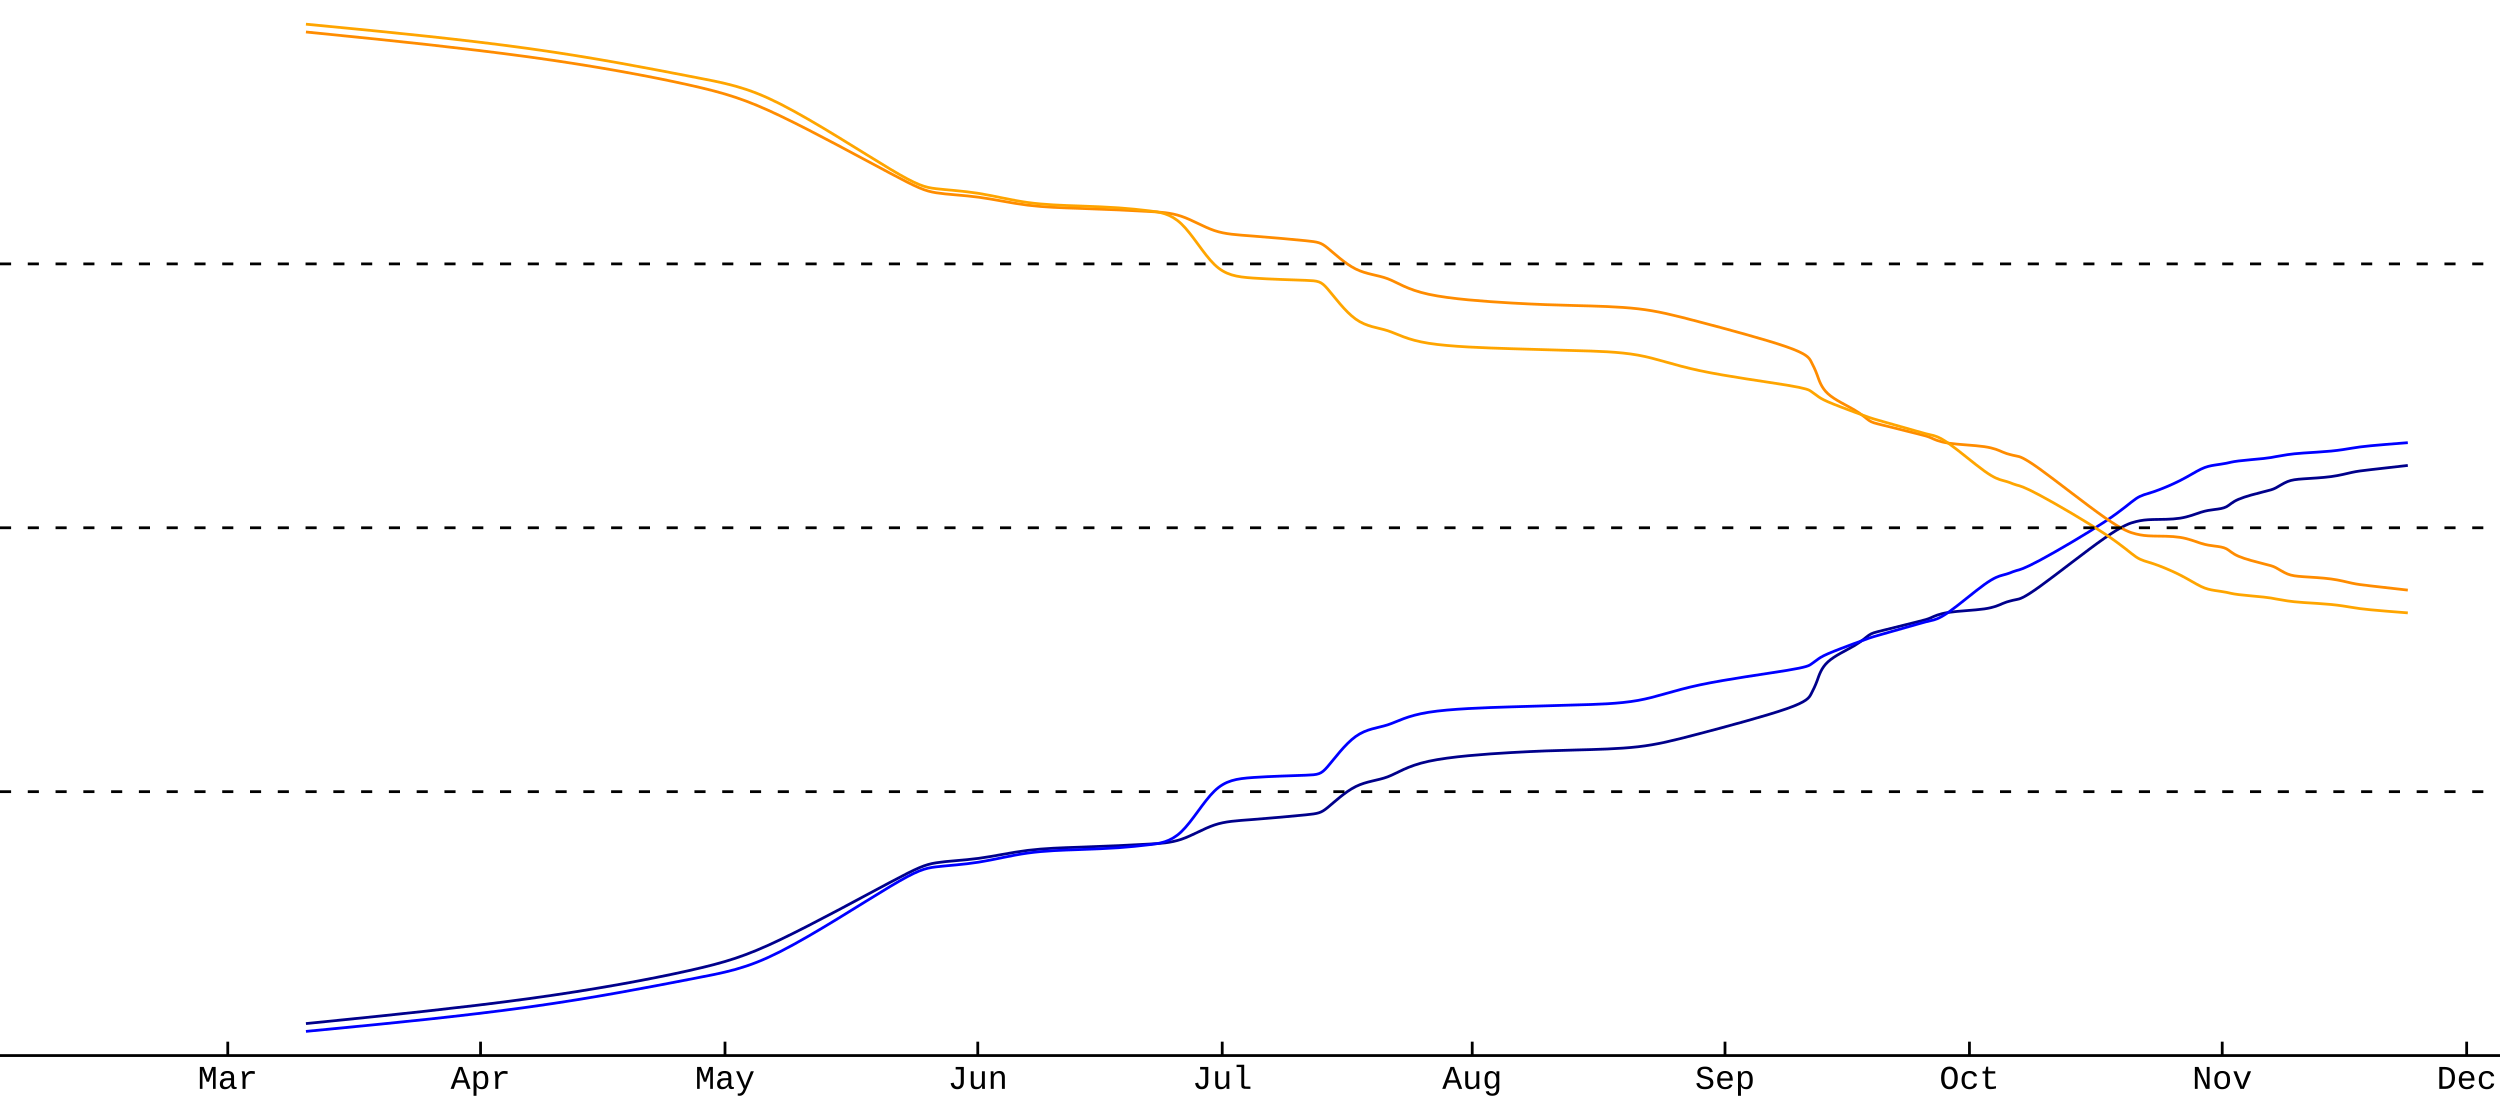
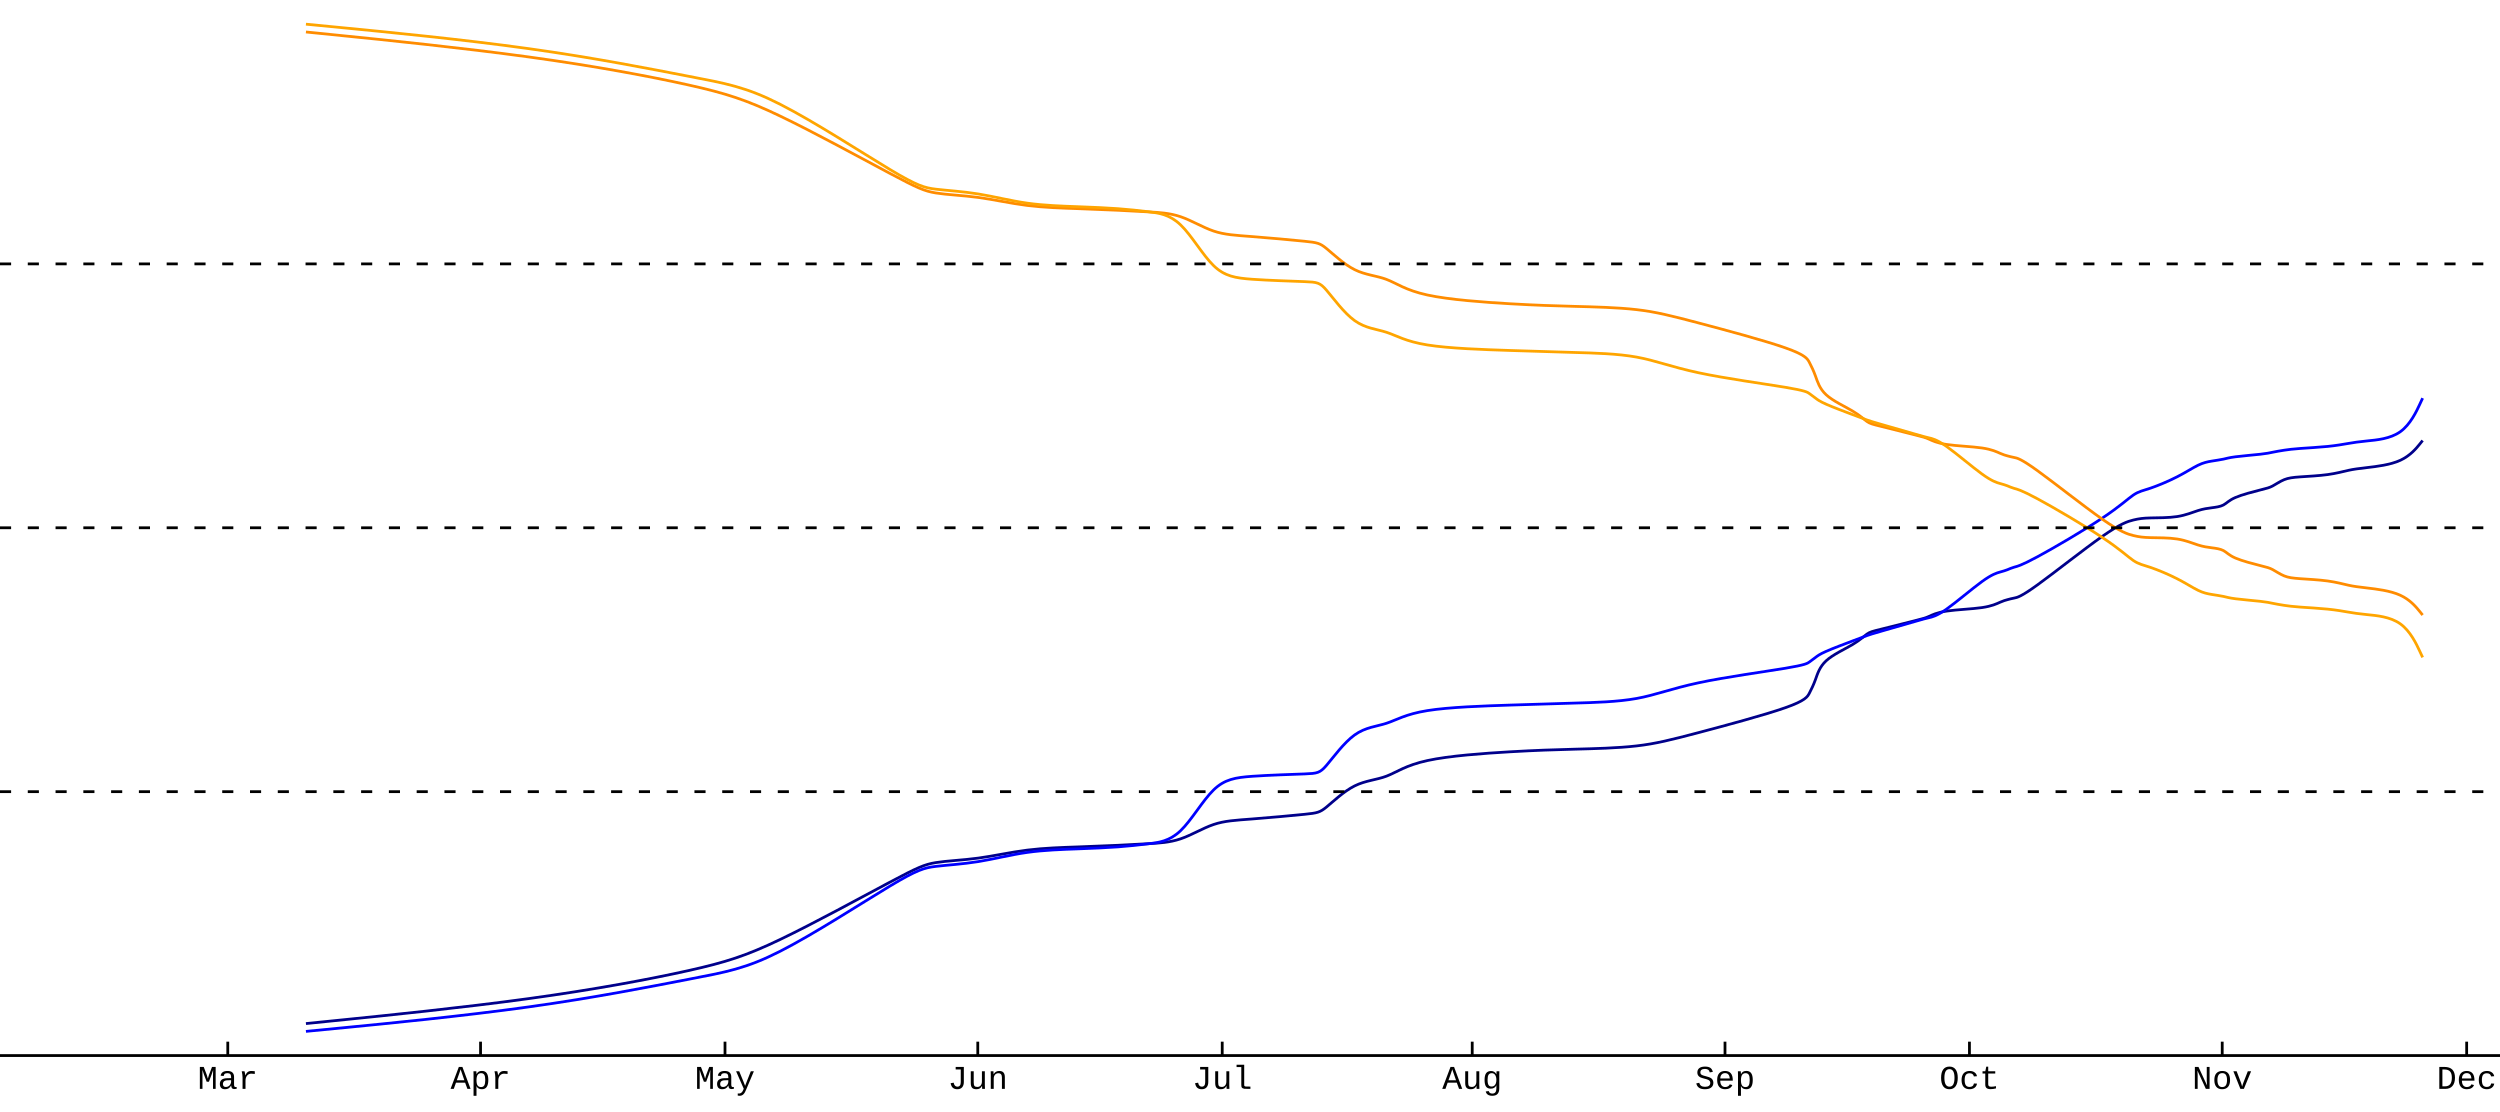
<svg xmlns="http://www.w3.org/2000/svg" viewBox="0 0 900 400" width="900" height="400">
  <style>
    text {
      font-family: "Courier New", Courier, monospace;
      font-size: 12px;
    }
  </style>
  <g class="lines" fill="none">
-     <path stroke="darkblue" d="M866.811,167.559L864.308,167.842C861.805,168.125,856.798,168.692,853.51,169.07C850.222,169.448,848.653,169.637,846.683,170.062C844.714,170.487,842.345,171.148,839.184,171.573C836.022,171.998,832.067,172.187,829.318,172.377C826.569,172.567,825.025,172.756,823.502,173.37C821.979,173.983,820.477,175.02,819.306,175.634C818.136,176.247,817.298,176.437,814.843,177.05C812.389,177.664,808.319,178.701,805.897,179.738C803.474,180.776,802.7,181.813,801.529,182.426C800.358,183.04,798.79,183.229,797.271,183.419C795.751,183.608,794.28,183.798,792.331,184.411C790.382,185.025,787.955,186.062,784.824,186.548C781.692,187.033,777.856,186.967,775.186,187.029C772.516,187.091,771.011,187.281,768.967,187.77C766.923,188.26,764.341,189.05,757.707,193.68C751.073,198.311,740.388,206.783,734.375,211.113C728.362,215.444,727.022,215.633,725.995,215.823C724.968,216.013,724.254,216.202,723.534,216.392C722.815,216.581,722.09,216.771,720.879,217.296C719.669,217.82,717.972,218.68,714.347,219.205C710.722,219.73,705.168,219.919,701.566,220.452C697.964,220.984,696.315,221.859,695.119,222.391C693.924,222.924,693.184,223.113,690.016,223.908C686.848,224.702,681.253,226.101,678.024,226.896C674.795,227.69,673.931,227.88,672.794,228.674C671.656,229.469,670.246,230.868,667.465,232.503C664.685,234.137,660.535,236.007,658.09,238.233C655.645,240.459,654.905,243.041,654.178,245.025C653.451,247.009,652.737,248.395,652.023,249.78C651.309,251.166,650.595,252.552,643.206,255.134C635.818,257.716,621.756,261.495,611.949,264.077C602.143,266.659,596.593,268.045,589.687,268.833C582.782,269.62,574.52,269.81,567.21,270C559.9,270.189,553.542,270.379,544.111,270.919C534.68,271.46,522.175,272.352,514.296,274.063C506.416,275.774,503.16,278.304,499.55,279.664C495.941,281.023,491.977,281.213,488.066,283.158C484.155,285.103,480.296,288.803,477.909,290.748C475.521,292.693,474.606,292.883,470.033,293.346C465.461,293.81,457.232,294.547,451.154,295.011C445.076,295.474,441.15,295.664,437.188,296.998C433.226,298.333,429.229,300.814,425.266,302.149C421.303,303.484,417.375,303.673,413.736,303.863C410.098,304.052,406.75,304.242,402.691,304.431C398.632,304.621,393.864,304.811,388.233,305C382.602,305.19,376.11,305.379,369.965,306.141C363.82,306.904,358.022,308.239,352.34,309.001C346.658,309.763,341.093,309.953,337.019,310.604C332.946,311.255,330.364,312.369,320.428,317.651C310.493,322.933,293.203,332.384,280.924,338.261C268.646,344.137,261.378,346.438,247.811,349.459C234.243,352.479,214.374,356.218,190.379,359.509C166.384,362.799,138.261,365.642,124.2,367.064L110.139,368.485" />
-     <path stroke="blue" d="M866.811,159.365L864.308,159.562C861.805,159.758,856.798,160.151,853.51,160.466C850.222,160.781,848.653,161.017,846.683,161.342C844.714,161.666,842.345,162.079,839.184,162.386C836.022,162.693,832.067,162.894,829.318,163.084C826.569,163.274,825.025,163.454,823.502,163.674C821.979,163.894,820.477,164.154,819.306,164.381C818.136,164.608,817.298,164.801,814.843,165.061C812.389,165.321,808.319,165.647,805.897,165.947C803.474,166.247,802.7,166.521,801.529,166.758C800.358,166.995,798.79,167.195,797.271,167.436C795.751,167.677,794.28,167.959,792.331,168.893C790.382,169.827,787.955,171.413,784.824,173.001C781.692,174.588,777.856,176.176,775.186,177.067C772.516,177.958,771.011,178.151,768.967,179.519C766.923,180.888,764.341,183.43,757.707,187.825C751.073,192.219,740.388,198.466,734.375,201.689C728.362,204.912,727.022,205.112,725.995,205.383C724.968,205.655,724.254,205.998,723.534,206.269C722.815,206.541,722.09,206.741,720.879,207.067C719.669,207.394,717.972,207.846,714.347,210.45C710.722,213.053,705.168,217.807,701.566,220.337C697.964,222.866,696.315,223.172,695.119,223.424C693.924,223.677,693.184,223.877,690.016,224.773C686.848,225.67,681.253,227.264,678.024,228.186C674.795,229.108,673.931,229.359,672.794,229.747C671.656,230.136,670.246,230.662,667.465,231.697C664.685,232.732,660.535,234.276,658.09,235.34C655.645,236.405,654.905,236.989,654.178,237.53C653.451,238.071,652.737,238.568,652.023,239.084C651.309,239.601,650.595,240.136,643.206,241.355C635.818,242.573,621.756,244.473,611.949,246.559C602.143,248.644,596.593,250.915,589.687,252.15C582.782,253.386,574.52,253.587,567.21,253.782C559.9,253.978,553.542,254.169,544.111,254.465C534.68,254.762,522.175,255.164,514.296,256.42C506.416,257.676,503.16,259.786,499.55,260.948C495.941,262.109,491.977,262.323,488.066,265.116C484.155,267.909,480.296,273.282,477.909,276.031C475.521,278.78,474.606,278.905,470.033,279.079C465.461,279.252,457.232,279.474,451.154,279.897C445.076,280.32,441.15,280.943,437.188,284.781C433.226,288.618,429.229,295.67,425.266,299.433C421.303,303.196,417.375,303.672,413.736,304.095C410.098,304.519,406.75,304.891,402.691,305.176C398.632,305.462,393.864,305.662,388.233,305.859C382.602,306.057,376.11,306.251,369.965,307.104C363.82,307.957,358.022,309.468,352.34,310.375C346.658,311.281,341.093,311.583,337.019,312.064C332.946,312.544,330.364,313.205,320.428,319.15C310.493,325.095,293.203,336.324,280.924,342.56C268.646,348.796,261.378,350.037,247.811,352.634C234.243,355.231,214.374,359.183,190.379,362.52C166.384,365.856,138.261,368.576,124.2,369.937L110.139,371.297" />
-     <path stroke="darkorange" d="M866.811,212.441L864.308,212.158C861.805,211.875,856.798,211.308,853.51,210.93C850.222,210.552,848.653,210.363,846.683,209.938C844.714,209.513,842.345,208.852,839.184,208.427C836.022,208.002,832.067,207.813,829.318,207.623C826.569,207.433,825.025,207.244,823.502,206.63C821.979,206.017,820.477,204.98,819.306,204.366C818.136,203.753,817.298,203.563,814.843,202.95C812.389,202.336,808.319,201.299,805.897,200.262C803.474,199.224,802.7,198.187,801.529,197.574C800.358,196.96,798.79,196.771,797.271,196.581C795.751,196.392,794.28,196.202,792.331,195.589C790.382,194.975,787.955,193.938,784.824,193.452C781.692,192.967,777.856,193.033,775.186,192.971C772.516,192.909,771.011,192.719,768.967,192.23C766.923,191.74,764.341,190.95,757.707,186.32C751.073,181.689,740.388,173.217,734.375,168.887C728.362,164.556,727.022,164.367,725.995,164.177C724.968,163.987,724.254,163.798,723.534,163.608C722.815,163.419,722.09,163.229,720.879,162.704C719.669,162.18,717.972,161.32,714.347,160.795C710.722,160.27,705.168,160.081,701.566,159.548C697.964,159.016,696.315,158.141,695.119,157.609C693.924,157.076,693.184,156.887,690.016,156.092C686.848,155.298,681.253,153.899,678.024,153.104C674.795,152.31,673.931,152.12,672.794,151.326C671.656,150.531,670.246,149.132,667.465,147.497C664.685,145.863,660.535,143.993,658.09,141.767C655.645,139.541,654.905,136.959,654.178,134.975C653.451,132.991,652.737,131.605,652.023,130.22C651.309,128.834,650.595,127.448,643.206,124.866C635.818,122.284,621.756,118.505,611.949,115.923C602.143,113.341,596.593,111.955,589.687,111.167C582.782,110.38,574.52,110.19,567.21,110C559.9,109.811,553.542,109.621,544.111,109.081C534.68,108.54,522.175,107.648,514.296,105.937C506.416,104.226,503.16,101.696,499.55,100.336C495.941,98.977,491.977,98.787,488.066,96.842C484.155,94.897,480.296,91.197,477.909,89.252C475.521,87.307,474.606,87.117,470.033,86.654C465.461,86.19,457.232,85.453,451.154,84.989C445.076,84.526,441.15,84.336,437.188,83.002C433.226,81.667,429.229,79.186,425.266,77.851C421.303,76.516,417.375,76.327,413.736,76.137C410.098,75.948,406.75,75.758,402.691,75.569C398.632,75.379,393.864,75.189,388.233,75C382.602,74.81,376.11,74.621,369.965,73.859C363.82,73.096,358.022,71.761,352.34,70.999C346.658,70.237,341.093,70.047,337.019,69.396C332.946,68.745,330.364,67.631,320.428,62.349C310.493,57.067,293.203,47.616,280.924,41.739C268.646,35.863,261.378,33.562,247.811,30.541C234.243,27.521,214.374,23.782,190.379,20.491C166.384,17.201,138.261,14.358,124.2,12.936L110.139,11.515" />
-     <path stroke="orange" d="M866.811,220.635L864.308,220.438C861.805,220.242,856.798,219.849,853.51,219.534C850.222,219.219,848.653,218.983,846.683,218.658C844.714,218.334,842.345,217.921,839.184,217.614C836.022,217.307,832.067,217.106,829.318,216.916C826.569,216.726,825.025,216.546,823.502,216.326C821.979,216.106,820.477,215.846,819.306,215.619C818.136,215.392,817.298,215.199,814.843,214.939C812.389,214.679,808.319,214.353,805.897,214.053C803.474,213.753,802.7,213.479,801.529,213.242C800.358,213.005,798.79,212.805,797.271,212.564C795.751,212.323,794.28,212.041,792.331,211.107C790.382,210.173,787.955,208.587,784.824,206.999C781.692,205.412,777.856,203.824,775.186,202.933C772.516,202.042,771.011,201.849,768.967,200.481C766.923,199.112,764.341,196.57,757.707,192.175C751.073,187.781,740.388,181.534,734.375,178.311C728.362,175.088,727.022,174.888,725.995,174.617C724.968,174.345,724.254,174.002,723.534,173.731C722.815,173.459,722.09,173.259,720.879,172.933C719.669,172.606,717.972,172.154,714.347,169.55C710.722,166.947,705.168,162.193,701.566,159.663C697.964,157.134,696.315,156.828,695.119,156.576C693.924,156.323,693.184,156.123,690.016,155.227C686.848,154.33,681.253,152.736,678.024,151.814C674.795,150.892,673.931,150.641,672.794,150.253C671.656,149.864,670.246,149.338,667.465,148.303C664.685,147.268,660.535,145.724,658.09,144.66C655.645,143.595,654.905,143.011,654.178,142.47C653.451,141.929,652.737,141.432,652.023,140.916C651.309,140.399,650.595,139.864,643.206,138.645C635.818,137.427,621.756,135.527,611.949,133.441C602.143,131.356,596.593,129.085,589.687,127.85C582.782,126.614,574.52,126.413,567.21,126.218C559.9,126.022,553.542,125.831,544.111,125.535C534.68,125.238,522.175,124.836,514.296,123.58C506.416,122.324,503.16,120.214,499.55,119.052C495.941,117.891,491.977,117.677,488.066,114.884C484.155,112.091,480.296,106.718,477.909,103.969C475.521,101.22,474.606,101.095,470.033,100.921C465.461,100.748,457.232,100.526,451.154,100.103C445.076,99.68,441.15,99.057,437.188,95.219C433.226,91.382,429.229,84.33,425.266,80.567C421.303,76.804,417.375,76.328,413.736,75.905C410.098,75.481,406.75,75.109,402.691,74.824C398.632,74.538,393.864,74.338,388.233,74.141C382.602,73.943,376.11,73.749,369.965,72.896C363.82,72.043,358.022,70.532,352.34,69.625C346.658,68.719,341.093,68.417,337.019,67.936C332.946,67.456,330.364,66.795,320.428,60.85C310.493,54.905,293.203,43.676,280.924,37.44C268.646,31.204,261.378,29.963,247.811,27.366C234.243,24.769,214.374,20.817,190.379,17.48C166.384,14.144,138.261,11.424,124.2,10.063L110.139,8.703" />
+     <path stroke="darkblue" d="M872.149,158.583L871.04,159.952C869.931,161.32,867.713,164.058,864.105,165.712C860.497,167.367,855.499,167.938,852.219,168.321C848.939,168.703,847.378,168.898,845.417,169.328C843.456,169.757,841.096,170.423,837.942,170.853C834.789,171.283,830.842,171.477,828.101,171.671C825.36,171.866,823.825,172.06,822.31,172.678C820.796,173.296,819.301,174.339,818.139,174.957C816.977,175.575,816.147,175.769,813.701,176.388C811.255,177.006,807.193,178.048,804.779,179.09C802.365,180.132,801.599,181.174,800.436,181.793C799.274,182.411,797.714,182.605,796.203,182.8C794.692,182.994,793.229,183.188,791.289,183.806C789.348,184.425,786.929,185.467,783.806,185.957C780.683,186.448,776.855,186.386,774.193,186.453C771.531,186.52,770.034,186.714,767.999,187.208C765.963,187.703,763.389,188.498,756.763,193.133C750.138,197.769,739.461,206.245,733.456,210.58C727.452,214.916,726.12,215.11,725.101,215.304C724.082,215.499,723.376,215.693,722.665,215.888C721.954,216.082,721.238,216.276,720.035,216.806C718.833,217.335,717.144,218.2,713.527,218.73C709.911,219.259,704.365,219.454,700.772,219.991C697.178,220.528,695.537,221.408,694.35,221.945C693.163,222.482,692.431,222.676,689.271,223.476C686.112,224.275,680.525,225.679,677.304,226.478C674.083,227.277,673.227,227.472,672.098,228.271C670.969,229.07,669.567,230.474,666.795,232.114C664.023,233.753,659.881,235.627,657.444,237.858C655.008,240.089,654.276,242.676,653.558,244.665C652.839,246.654,652.133,248.044,651.427,249.435C650.721,250.825,650.015,252.216,642.635,254.803C635.255,257.39,621.201,261.173,611.403,263.76C601.605,266.347,596.063,267.738,589.166,268.53C582.268,269.323,574.015,269.517,566.713,269.711C559.412,269.906,553.062,270.1,543.639,270.646C534.216,271.191,521.72,272.088,513.849,273.803C505.977,275.519,502.73,278.054,499.128,279.419C495.527,280.783,491.571,280.978,487.668,282.927C483.766,284.877,479.915,288.582,477.536,290.532C475.157,292.482,474.25,292.676,469.686,293.145C465.121,293.613,456.901,294.355,450.831,294.823C444.762,295.292,440.843,295.486,436.89,296.826C432.936,298.165,428.948,300.651,424.993,301.99C421.038,303.33,417.118,303.524,413.488,303.719C409.858,303.913,406.518,304.107,402.468,304.302C398.417,304.496,393.657,304.69,388.034,304.885C382.412,305.079,375.928,305.274,369.791,306.041C363.655,306.808,357.865,308.147,352.191,308.914C346.518,309.681,340.96,309.876,336.895,310.532C332.83,311.188,330.257,312.306,320.329,317.593C310.402,322.88,293.12,332.336,280.85,338.217C268.58,344.099,261.321,346.405,247.761,349.43C234.201,352.455,214.341,356.199,190.354,359.494C166.367,362.79,138.253,365.637,124.196,367.061L110.139,368.485" />
+     <path stroke="blue" d="M872.149,143.336L871.04,145.712C869.931,148.088,867.713,152.841,864.105,155.42C860.497,157.998,855.499,158.402,852.219,158.728C848.939,159.054,847.378,159.301,845.417,159.637C843.456,159.973,841.096,160.397,837.942,160.715C834.789,161.033,830.842,161.245,828.101,161.446C825.36,161.648,823.825,161.839,822.31,162.07C820.796,162.301,819.301,162.572,818.139,162.81C816.977,163.048,816.147,163.253,813.701,163.524C811.255,163.795,807.193,164.132,804.779,164.443C802.365,164.754,801.599,165.04,800.436,165.288C799.274,165.536,797.714,165.747,796.203,165.999C794.692,166.251,793.229,166.544,791.289,167.489C789.348,168.435,786.929,170.032,783.806,171.63C780.683,173.229,776.855,174.828,774.193,175.73C771.531,176.632,770.034,176.837,767.999,178.216C765.963,179.595,763.389,182.149,756.763,186.555C750.138,190.961,739.461,197.219,733.456,200.453C727.452,203.687,726.12,203.898,725.101,204.18C724.082,204.463,723.376,204.817,722.665,205.1C721.954,205.382,721.238,205.594,720.035,205.931C718.833,206.268,717.144,206.732,713.527,209.347C709.911,211.961,704.365,216.727,700.772,219.267C697.178,221.808,695.537,222.124,694.35,222.388C693.163,222.652,692.431,222.863,689.271,223.771C686.112,224.679,680.525,226.283,677.304,227.217C674.083,228.15,673.227,228.412,672.098,228.811C670.969,229.211,669.567,229.748,666.795,230.794C664.023,231.841,659.881,233.396,657.444,234.471C655.008,235.547,654.276,236.142,653.558,236.694C652.839,237.246,652.133,237.755,651.427,238.282C650.721,238.81,650.015,239.357,642.635,240.586C635.255,241.815,621.201,243.727,611.403,245.824C601.605,247.92,596.063,250.202,589.166,251.449C582.268,252.695,574.015,252.907,566.713,253.114C559.412,253.321,553.062,253.523,543.639,253.83C534.216,254.138,521.72,254.551,513.849,255.818C505.977,257.086,502.73,259.207,499.128,260.38C495.527,261.552,491.571,261.777,487.668,264.581C483.766,267.385,479.915,272.769,477.536,275.53C475.157,278.29,474.25,278.426,469.686,278.611C465.121,278.796,456.901,279.029,450.831,279.463C444.762,279.897,440.843,280.531,436.89,284.38C432.936,288.228,428.948,295.291,424.993,299.065C421.038,302.84,417.118,303.326,413.488,303.761C409.858,304.196,406.518,304.579,402.468,304.876C398.417,305.173,393.657,305.384,388.034,305.592C382.412,305.8,375.928,306.006,369.791,306.87C363.655,307.734,357.865,309.257,352.191,310.174C346.518,311.092,340.96,311.404,336.895,311.896C332.83,312.389,330.257,313.06,320.329,319.016C310.402,324.972,293.12,336.213,280.85,342.46C268.58,348.706,261.321,349.959,247.761,352.567C234.201,355.175,214.341,359.139,190.354,362.486C166.367,365.834,138.253,368.565,124.196,369.931L110.139,371.297" />
+     <path stroke="darkorange" d="M872.149,221.417L871.04,220.048C869.931,218.68,867.713,215.942,864.105,214.288C860.497,212.633,855.499,212.062,852.219,211.679C848.939,211.297,847.378,211.102,845.417,210.672C843.456,210.243,841.096,209.577,837.942,209.147C834.789,208.717,830.842,208.523,828.101,208.329C825.36,208.134,823.825,207.94,822.31,207.322C820.796,206.704,819.301,205.661,818.139,205.043C816.977,204.425,816.147,204.231,813.701,203.612C811.255,202.994,807.193,201.952,804.779,200.91C802.365,199.868,801.599,198.826,800.436,198.207C799.274,197.589,797.714,197.395,796.203,197.2C794.692,197.006,793.229,196.812,791.289,196.194C789.348,195.575,786.929,194.533,783.806,194.043C780.683,193.552,776.855,193.614,774.193,193.547C771.531,193.48,770.034,193.286,767.999,192.792C765.963,192.297,763.389,191.502,756.763,186.867C750.138,182.231,739.461,173.755,733.456,169.42C727.452,165.084,726.12,164.89,725.101,164.696C724.082,164.501,723.376,164.307,722.665,164.112C721.954,163.918,721.238,163.724,720.035,163.194C718.833,162.665,717.144,161.8,713.527,161.27C709.911,160.741,704.365,160.546,700.772,160.009C697.178,159.472,695.537,158.592,694.35,158.055C693.163,157.518,692.431,157.324,689.271,156.524C686.112,155.725,680.525,154.321,677.304,153.522C674.083,152.723,673.227,152.528,672.098,151.729C670.969,150.93,669.567,149.526,666.795,147.886C664.023,146.247,659.881,144.373,657.444,142.142C655.008,139.911,654.276,137.324,653.558,135.335C652.839,133.346,652.133,131.956,651.427,130.565C650.721,129.175,650.015,127.784,642.635,125.197C635.255,122.61,621.201,118.827,611.403,116.24C601.605,113.653,596.063,112.262,589.166,111.47C582.268,110.677,574.015,110.483,566.713,110.289C559.412,110.094,553.062,109.9,543.639,109.354C534.216,108.809,521.72,107.912,513.849,106.197C505.977,104.481,502.73,101.946,499.128,100.581C495.527,99.217,491.571,99.022,487.668,97.073C483.766,95.123,479.915,91.418,477.536,89.468C475.157,87.518,474.25,87.324,469.686,86.855C465.121,86.387,456.901,85.645,450.831,85.177C444.762,84.708,440.843,84.514,436.89,83.174C432.936,81.835,428.948,79.349,424.993,78.01C421.038,76.67,417.118,76.476,413.488,76.281C409.858,76.087,406.518,75.893,402.468,75.698C398.417,75.504,393.657,75.31,388.034,75.115C382.412,74.921,375.928,74.726,369.791,73.959C363.655,73.192,357.865,71.853,352.191,71.086C346.518,70.319,340.96,70.124,336.895,69.468C332.83,68.812,330.257,67.694,320.329,62.407C310.402,57.12,293.12,47.664,280.85,41.783C268.58,35.901,261.321,33.595,247.761,30.57C234.201,27.545,214.341,23.801,190.354,20.506C166.367,17.21,138.253,14.363,124.196,12.939L110.139,11.515" />
+     <path stroke="orange" d="M872.149,236.664L871.04,234.288C869.931,231.912,867.713,227.159,864.105,224.58C860.497,222.002,855.499,221.598,852.219,221.272C848.939,220.946,847.378,220.699,845.417,220.363C843.456,220.027,841.096,219.603,837.942,219.285C834.789,218.967,830.842,218.755,828.101,218.554C825.36,218.352,823.825,218.161,822.31,217.93C820.796,217.699,819.301,217.428,818.139,217.19C816.977,216.952,816.147,216.747,813.701,216.476C811.255,216.205,807.193,215.868,804.779,215.557C802.365,215.246,801.599,214.96,800.436,214.712C799.274,214.464,797.714,214.253,796.203,214.001C794.692,213.749,793.229,213.456,791.289,212.511C789.348,211.565,786.929,209.968,783.806,208.37C780.683,206.771,776.855,205.172,774.193,204.27C771.531,203.368,770.034,203.163,767.999,201.784C765.963,200.405,763.389,197.851,756.763,193.445C750.138,189.039,739.461,182.781,733.456,179.547C727.452,176.313,726.12,176.102,725.101,175.82C724.082,175.537,723.376,175.183,722.665,174.9C721.954,174.618,721.238,174.406,720.035,174.069C718.833,173.732,717.144,173.268,713.527,170.653C709.911,168.039,704.365,163.273,700.772,160.733C697.178,158.192,695.537,157.876,694.35,157.612C693.163,157.348,692.431,157.137,689.271,156.229C686.112,155.321,680.525,153.717,677.304,152.783C674.083,151.85,673.227,151.588,672.098,151.189C670.969,150.789,669.567,150.252,666.795,149.206C664.023,148.159,659.881,146.604,657.444,145.529C655.008,144.453,654.276,143.858,653.558,143.306C652.839,142.754,652.133,142.245,651.427,141.718C650.721,141.19,650.015,140.643,642.635,139.414C635.255,138.185,621.201,136.273,611.403,134.176C601.605,132.08,596.063,129.798,589.166,128.551C582.268,127.305,574.015,127.093,566.713,126.886C559.412,126.679,553.062,126.477,543.639,126.17C534.216,125.862,521.72,125.449,513.849,124.182C505.977,122.914,502.73,120.793,499.128,119.62C495.527,118.448,491.571,118.223,487.668,115.419C483.766,112.615,479.915,107.231,477.536,104.47C475.157,101.71,474.25,101.574,469.686,101.389C465.121,101.204,456.901,100.971,450.831,100.537C444.762,100.103,440.843,99.469,436.89,95.62C432.936,91.772,428.948,84.709,424.993,80.935C421.038,77.16,417.118,76.674,413.488,76.239C409.858,75.804,406.518,75.421,402.468,75.124C398.417,74.827,393.657,74.616,388.034,74.408C382.412,74.2,375.928,73.994,369.791,73.13C363.655,72.266,357.865,70.743,352.191,69.826C346.518,68.908,340.96,68.596,336.895,68.104C332.83,67.611,330.257,66.94,320.329,60.984C310.402,55.028,293.12,43.787,280.85,37.54C268.58,31.294,261.321,30.041,247.761,27.433C234.201,24.825,214.341,20.861,190.354,17.514C166.367,14.166,138.253,11.435,124.196,10.069L110.139,8.703" />
  </g>
  <g class="axis y" stroke="black" fill="none" stroke-dasharray="4 6">
    <path d="M 0,285 h900" />
    <path d="M 0,190 h900" />
    <path d="M 0,95 h900" />
  </g>
  <g class="axis x" stroke="black" fill="none" transform="translate(0, 380)">
    <path d="M0,0 h900" />
    <g transform="translate(82, 0)">
      <text text-anchor="middle" fill="black" stroke="none" transform="translate(0, 12)">Mar</text>
      <path d="M0,0 v-5" />
    </g>
    <g transform="translate(173, 0)">
      <text text-anchor="middle" fill="black" stroke="none" transform="translate(0, 12)">Apr</text>
      <path d="M0,0 v-5" />
    </g>
    <g transform="translate(261, 0)">
      <text text-anchor="middle" fill="black" stroke="none" transform="translate(0, 12)">May</text>
      <path d="M0,0 v-5" />
    </g>
    <g transform="translate(352, 0)">
      <text text-anchor="middle" fill="black" stroke="none" transform="translate(0, 12)">Jun</text>
      <path d="M0,0 v-5" />
    </g>
    <g transform="translate(440, 0)">
      <text text-anchor="middle" fill="black" stroke="none" transform="translate(0, 12)">Jul</text>
      <path d="M0,0 v-5" />
    </g>
    <g transform="translate(530, 0)">
      <text text-anchor="middle" fill="black" stroke="none" transform="translate(0, 12)">Aug</text>
      <path d="M0,0 v-5" />
    </g>
    <g transform="translate(621, 0)">
      <text text-anchor="middle" fill="black" stroke="none" transform="translate(0, 12)">Sep</text>
      <path d="M0,0 v-5" />
    </g>
    <g transform="translate(709, 0)">
      <text text-anchor="middle" fill="black" stroke="none" transform="translate(0, 12)">Oct</text>
      <path d="M0,0 v-5" />
    </g>
    <g transform="translate(800, 0)">
      <text text-anchor="middle" fill="black" stroke="none" transform="translate(0, 12)">Nov</text>
      <path d="M0,0 v-5" />
    </g>
    <g transform="translate(888, 0)">
      <text text-anchor="middle" fill="black" stroke="none" transform="translate(0, 12)">Dec</text>
      <path d="M0,0 v-5" />
    </g>
  </g>
</svg>
